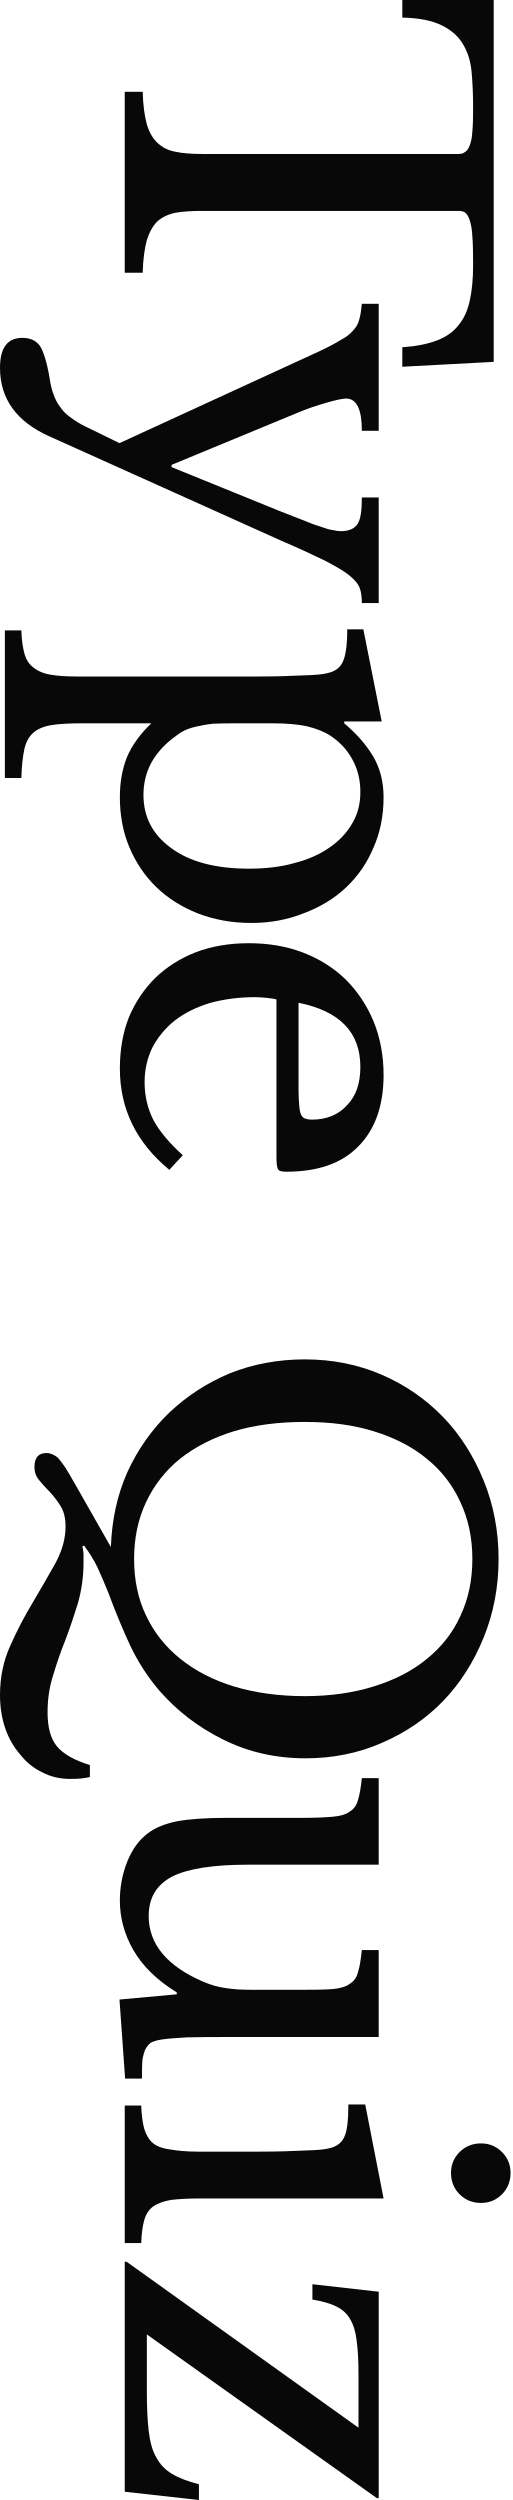
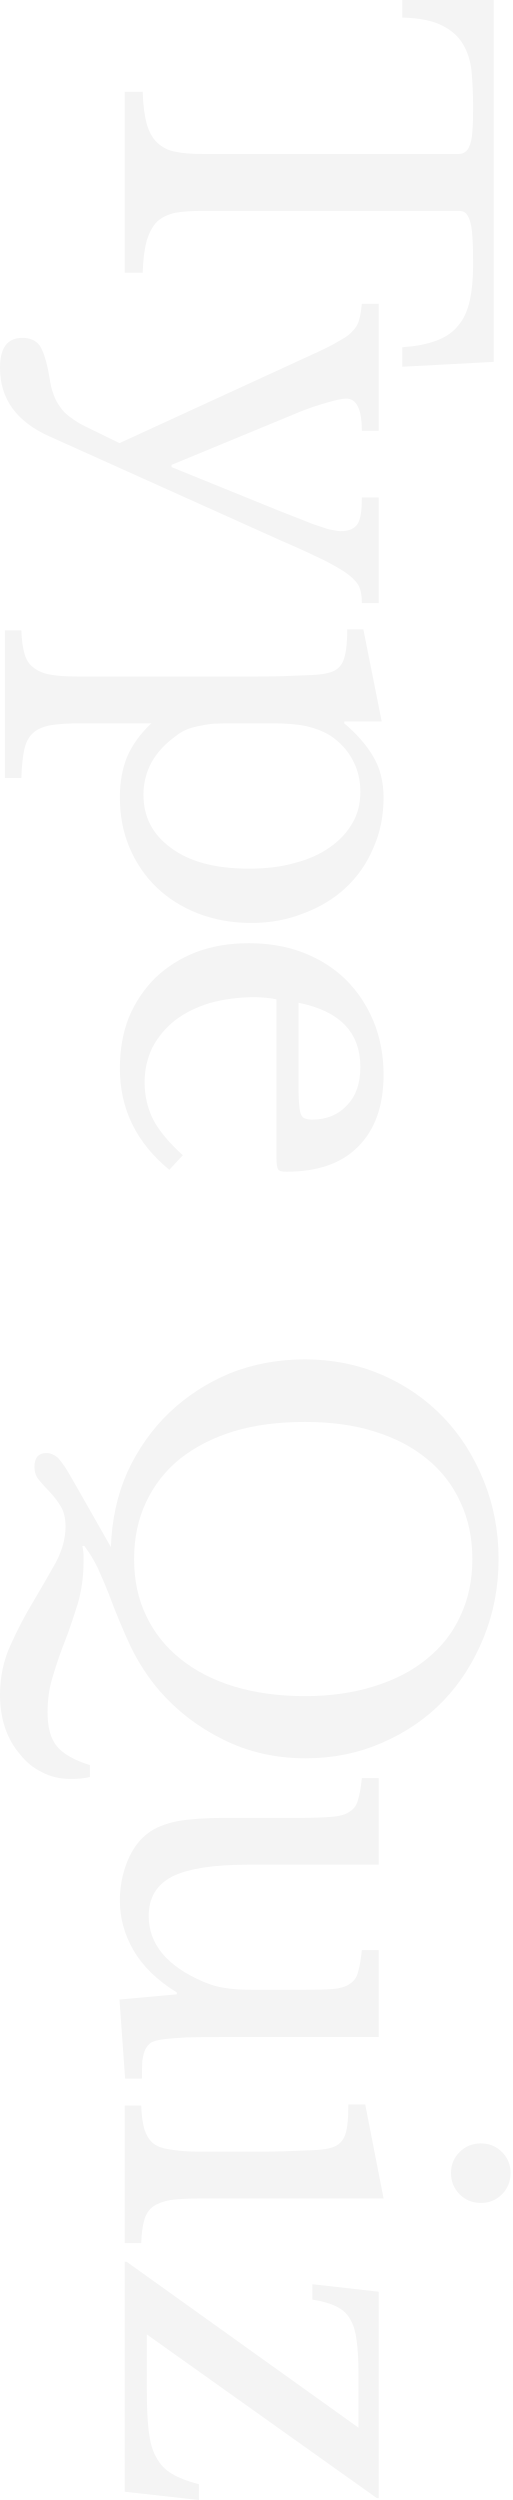
<svg xmlns="http://www.w3.org/2000/svg" version="1.1" id="Layer_1" x="0px" y="0px" width="82" height="400" viewBox="0 0 82 400" enable-background="new 0 0 904.8 598.972" xml:space="preserve">
  <defs id="defs35" />
-   <path style="font-size:40px;font-style:normal;font-weight:normal;line-height:125%;letter-spacing:0px;word-spacing:0px;fill:#080808;fill-opacity:1;stroke:none;font-family:Sans" d="m 81.69,347.678 c -5e-5,-1.33 -0.458,-2.436 -1.378,-3.356 -0.921,-0.921 -2.027,-1.378 -3.356,-1.378 -1.33,0 -2.496,0.458 -3.416,1.378 -0.921,0.921 -1.379,2.027 -1.378,3.356 -6e-5,1.33 0.458,2.496 1.378,3.416 0.921,0.921 2.086,1.378 3.416,1.378 1.33,0 2.436,-0.458 3.356,-1.378 0.921,-0.921 1.378,-2.087 1.378,-3.416 z m -1.918,-98.232 c -5e-5,-4.501 -0.812,-8.699 -2.397,-12.586 -1.586,-3.887 -3.711,-7.265 -6.473,-10.129 -2.762,-2.864 -6.045,-5.136 -9.829,-6.773 -3.785,-1.637 -7.888,-2.457 -12.286,-2.457 -4.245,0 -8.253,0.734 -11.987,2.218 -3.682,1.534 -6.896,3.634 -9.709,6.293 -2.762,2.659 -5.025,5.847 -6.713,9.53 -1.637,3.682 -2.484,7.691 -2.637,11.987 l -5.694,-10.009 c -0.665,-1.176 -1.209,-2.092 -1.618,-2.757 -0.46,-0.665 -0.832,-1.14 -1.139,-1.498 -0.358,-0.307 -0.703,-0.497 -0.959,-0.599 -0.256,-0.102 -0.541,-0.18 -0.899,-0.18 -1.279,-2e-5 -1.918,0.734 -1.918,2.218 2e-5,0.869 0.268,1.595 0.779,2.158 0.511,0.614 1.073,1.253 1.738,1.918 0.614,0.665 1.167,1.399 1.678,2.218 0.511,0.818 0.779,1.907 0.779,3.236 0,1.943 -0.544,3.879 -1.618,5.874 -1.125,1.995 -2.317,4.085 -3.596,6.233 -1.33,2.199 -2.522,4.489 -3.596,6.892 C 0.553,265.685 2.4670842e-5,268.338 4.6708416e-6,271.202 2.4670842e-5,273.094 0.277,274.899 0.839,276.536 c 0.563,1.637 1.375,3.019 2.397,4.195 0.972,1.227 2.095,2.152 3.476,2.817 1.33,0.716 2.858,1.079 4.495,1.079 0.563,-7e-5 1.116,-0.009 1.678,-0.06 0.563,-0.051 1.038,-0.138 1.498,-0.24 l 0,-1.918 c -2.506,-0.767 -4.251,-1.769 -5.274,-2.997 -1.023,-1.228 -1.498,-3.05 -1.498,-5.454 2e-5,-2.097 0.285,-4.041 0.899,-5.933 0.563,-1.892 1.211,-3.801 1.978,-5.694 0.716,-1.892 1.364,-3.819 1.978,-5.814 0.563,-1.995 0.899,-4.171 0.899,-6.473 l 0,-1.438 c -0.051,-0.511 -0.129,-0.952 -0.18,-1.259 l 0.3,0 c 0.818,1.074 1.544,2.257 2.158,3.536 0.614,1.33 1.176,2.695 1.738,4.076 1.074,2.915 2.249,5.731 3.476,8.391 1.279,2.659 2.834,5.044 4.675,7.192 2.864,3.273 6.251,5.848 10.189,7.791 3.989,1.995 8.378,2.997 13.185,2.997 4.347,-8e-5 8.433,-0.821 12.167,-2.457 3.785,-1.637 7.067,-3.849 9.829,-6.713 2.762,-2.864 4.887,-6.242 6.473,-10.129 1.585,-3.887 2.397,-8.086 2.397,-12.586 z M 78.993,1e-5 l -14.624,0 0,2.817 c 2.711,0.051 4.819,0.491 6.353,1.259 1.534,0.767 2.64,1.769 3.356,2.997 0.767,1.279 1.225,2.747 1.378,4.435 0.153,1.739 0.24,3.579 0.24,5.574 -6e-5,1.637 -0.018,2.984 -0.12,3.956 -0.051,0.972 -0.215,1.706 -0.42,2.218 -0.205,0.563 -0.472,0.925 -0.779,1.079 -0.256,0.205 -0.559,0.3 -1.019,0.3 l -41.055,0 c -1.637,-2e-5 -3.079,-0.104 -4.255,-0.36 -1.176,-0.205 -2.11,-0.722 -2.877,-1.438 -0.716,-0.665 -1.269,-1.607 -1.678,-2.937 -0.358,-1.33 -0.608,-3.066 -0.659,-5.214 l -2.877,0 0,28.948 2.877,0 c 0.051,-2.148 0.301,-3.885 0.659,-5.214 0.409,-1.279 0.962,-2.281 1.678,-2.997 0.767,-0.665 1.701,-1.123 2.877,-1.378 1.176,-0.205 2.619,-0.3 4.255,-0.3 l 41.055,0 c 0.46,-4e-5 0.763,0.086 1.019,0.24 0.307,0.205 0.575,0.645 0.779,1.259 0.205,0.614 0.368,1.452 0.42,2.577 0.102,1.176 0.12,2.723 0.12,4.615 -6e-5,2.199 -0.181,4.108 -0.539,5.694 -0.358,1.585 -0.929,2.873 -1.798,3.896 -0.818,1.074 -1.993,1.895 -3.476,2.457 -1.483,0.563 -3.315,0.925 -5.514,1.079 l 0,3.117 14.624,-0.779 0,-57.896 z m -3.416,249.446 c -6e-5,3.375 -0.639,6.399 -1.918,9.11 -1.228,2.711 -3.042,5 -5.394,6.892 -2.302,1.892 -5.126,3.352 -8.451,4.375 -3.273,1.023 -6.936,1.558 -11.028,1.558 -4.194,-6e-5 -8.012,-0.535 -11.387,-1.558 -3.324,-1.023 -6.167,-2.492 -8.571,-4.435 -2.353,-1.892 -4.175,-4.182 -5.454,-6.892 -1.279,-2.66 -1.918,-5.675 -1.918,-9.05 0,-3.376 0.639,-6.399 1.918,-9.11 1.279,-2.711 3.101,-5.06 5.454,-6.952 2.404,-1.892 5.246,-3.352 8.571,-4.375 3.375,-1.023 7.194,-1.498 11.387,-1.498 4.091,-2e-5 7.755,0.475 11.028,1.498 3.324,1.023 6.149,2.483 8.451,4.375 2.353,1.892 4.167,4.242 5.394,6.952 1.279,2.711 1.918,5.734 1.918,9.11 z M 61.372,127.6 c -4e-5,-2.506 -0.553,-4.7 -1.678,-6.593 -1.125,-1.892 -2.672,-3.638 -4.615,-5.274 l 0,-0.3 5.993,0 -2.937,-14.744 -2.577,0 c -4e-5,2.557 -0.259,4.294 -0.719,5.214 -0.409,0.921 -1.23,1.542 -2.457,1.798 -0.716,0.205 -2.003,0.308 -3.896,0.36 -1.892,0.102 -4.346,0.18 -7.312,0.18 l -28.708,0 c -1.841,0 -3.31,-0.095 -4.435,-0.3 -1.176,-0.205 -2.092,-0.636 -2.757,-1.199 -0.665,-0.511 -1.123,-1.246 -1.378,-2.218 -0.256,-0.921 -0.428,-2.122 -0.479,-3.656 l -2.637,0 0,23.614 2.637,0 c 0.051,-1.892 0.224,-3.439 0.479,-4.615 0.256,-1.125 0.714,-1.963 1.378,-2.577 0.665,-0.614 1.649,-1.054 2.877,-1.259 1.227,-0.205 2.809,-0.3 4.855,-0.3 l 11.208,0 c -1.79,1.688 -3.077,3.502 -3.896,5.394 -0.767,1.943 -1.139,4.06 -1.139,6.413 0,2.864 0.475,5.516 1.498,7.971 1.023,2.455 2.474,4.623 4.315,6.413 1.841,1.79 4.036,3.172 6.593,4.195 2.608,1.023 5.511,1.558 8.63,1.558 3.069,-5e-5 5.834,-0.535 8.391,-1.558 2.608,-0.972 4.88,-2.345 6.773,-4.135 1.892,-1.79 3.352,-3.898 4.375,-6.353 1.074,-2.404 1.618,-5.116 1.618,-8.031 z m 0,44.351 c -4e-5,-3.069 -0.544,-5.962 -1.618,-8.571 -1.074,-2.557 -2.543,-4.76 -4.435,-6.653 -1.892,-1.841 -4.173,-3.292 -6.832,-4.315 -2.659,-1.023 -5.571,-1.498 -8.69,-1.498 -3.069,0 -5.894,0.467 -8.451,1.438 -2.506,0.972 -4.632,2.337 -6.473,4.076 -1.79,1.79 -3.232,3.898 -4.255,6.353 -0.972,2.455 -1.438,5.193 -1.438,8.211 0,6.444 2.643,11.835 7.911,16.182 l 2.158,-2.337 c -2.148,-1.944 -3.763,-3.853 -4.735,-5.694 -0.921,-1.841 -1.378,-3.845 -1.378,-5.993 0,-2.046 0.44,-3.886 1.259,-5.574 0.869,-1.637 2.062,-3.088 3.596,-4.315 1.534,-1.176 3.366,-2.092 5.514,-2.757 2.199,-0.614 4.652,-0.959 7.312,-0.959 0.716,-2e-5 1.355,0.069 1.918,0.12 0.614,0.051 1.089,0.137 1.498,0.24 l 0,25.232 c -2e-5,1.023 0.086,1.662 0.24,1.918 0.153,0.307 0.603,0.419 1.319,0.42 5.012,-4e-5 8.848,-1.305 11.507,-4.016 2.711,-2.711 4.075,-6.546 4.076,-11.507 z m 0,179.802 -2.937,-15.043 -2.697,0 c -4e-5,2.557 -0.199,4.294 -0.659,5.214 -0.409,0.921 -1.221,1.542 -2.397,1.798 -0.716,0.205 -2.012,0.308 -3.956,0.36 -1.892,0.102 -4.346,0.18 -7.312,0.18 l -9.829,0 c -1.79,-10e-6 -3.259,-0.155 -4.435,-0.36 -1.125,-0.153 -2.032,-0.456 -2.697,-1.019 -0.614,-0.511 -1.072,-1.306 -1.378,-2.277 -0.256,-0.972 -0.428,-2.182 -0.479,-3.716 l -2.637,0 0,21.996 2.637,0 c 0.051,-1.534 0.224,-2.735 0.479,-3.656 0.256,-0.921 0.714,-1.646 1.378,-2.158 0.716,-0.511 1.701,-0.874 2.877,-1.079 1.227,-0.153 2.8,-0.24 4.795,-0.24 l 29.248,0 z m -0.779,-303.147 -2.697,0 c -0.102,1.023 -0.215,1.852 -0.42,2.517 -0.153,0.665 -0.507,1.287 -1.019,1.798 -0.46,0.563 -1.108,1.038 -1.978,1.498 -0.818,0.511 -1.984,1.133 -3.416,1.798 l -31.945,14.684 -5.394,-2.637 c -0.972,-0.46 -1.792,-0.987 -2.457,-1.498 -0.665,-0.46 -1.209,-1.005 -1.618,-1.618 -0.46,-0.614 -0.823,-1.271 -1.079,-2.038 -0.307,-0.767 -0.506,-1.683 -0.659,-2.757 -0.409,-2.404 -0.936,-4.054 -1.498,-4.975 -0.614,-0.869 -1.538,-1.319 -2.817,-1.319 -2.404,0 -3.596,1.573 -3.596,4.795 C 1.4670842e-5,63.816 2.644,67.471 7.911,69.823 L 45.07,86.545 c 2.864,1.227 5.145,2.298 6.832,3.117 1.688,0.869 2.966,1.613 3.836,2.277 0.921,0.716 1.542,1.433 1.798,2.098 0.256,0.665 0.36,1.486 0.36,2.457 l 2.697,0 0,-16.901 -2.697,0 c -4e-5,2.097 -0.199,3.479 -0.659,4.195 -0.46,0.767 -1.367,1.199 -2.697,1.199 -0.409,-4e-5 -0.858,-0.078 -1.319,-0.18 -0.46,-0.051 -1.022,-0.224 -1.738,-0.479 -0.665,-0.205 -1.563,-0.499 -2.637,-0.959 -1.074,-0.409 -2.448,-0.953 -4.135,-1.618 l -17.261,-7.012 0,-0.36 20.438,-8.451 c 1.483,-0.614 2.943,-1.089 4.375,-1.498 1.432,-0.409 2.452,-0.659 3.117,-0.659 1.688,-2e-5 2.517,1.728 2.517,5.154 l 2.697,0 0,-20.318 z m 0,235.9 -2.697,0 c -0.153,1.483 -0.344,2.598 -0.599,3.416 -0.205,0.869 -0.654,1.509 -1.319,1.918 -0.614,0.46 -1.53,0.737 -2.757,0.839 -1.176,0.102 -2.818,0.18 -4.915,0.18 l -12.167,0 c -3.171,0 -5.797,0.181 -7.791,0.539 -1.995,0.409 -3.55,1.048 -4.675,1.918 -1.381,1.023 -2.478,2.5 -3.296,4.495 -0.818,2.046 -1.199,4.145 -1.199,6.293 0,2.762 0.726,5.405 2.158,7.911 1.483,2.557 3.781,4.829 6.952,6.773 l 0,0.3 -9.17,0.839 0.899,12.646 2.697,0 c 0,-1.176 0.009,-2.11 0.06,-2.877 0.102,-0.716 0.275,-1.338 0.479,-1.798 0.256,-0.46 0.541,-0.823 0.899,-1.079 0.409,-0.205 0.953,-0.377 1.618,-0.479 0.921,-0.153 2.294,-0.257 4.135,-0.36 1.841,-0.051 4.217,-0.06 7.132,-0.06 l 23.554,0 0,-13.905 -2.697,0 c -0.153,1.483 -0.344,2.658 -0.599,3.476 -0.205,0.869 -0.654,1.509 -1.319,1.918 -0.614,0.46 -1.53,0.737 -2.757,0.839 -1.176,0.102 -2.818,0.12 -4.915,0.12 l -7.492,0 c -1.074,-4e-5 -1.99,-0.009 -2.757,-0.06 -0.767,-0.051 -1.484,-0.137 -2.098,-0.24 -0.614,-0.102 -1.167,-0.206 -1.678,-0.36 -0.511,-0.153 -1.064,-0.344 -1.678,-0.599 -5.882,-2.506 -8.81,-6.048 -8.81,-10.548 0,-2.864 1.21,-4.963 3.716,-6.293 2.506,-1.279 6.592,-1.918 12.167,-1.918 l 20.917,0 0,-13.845 z m 0,82.17 -10.608,-1.199 0,2.457 c 1.585,0.256 2.855,0.619 3.776,1.079 0.972,0.46 1.706,1.108 2.218,1.978 0.563,0.921 0.925,2.095 1.079,3.476 0.205,1.432 0.3,3.255 0.3,5.454 l 0,8.511 -37.099,-26.551 -0.3,0 0,36.8 11.867,1.319 0,-2.517 c -1.79,-0.46 -3.241,-1.013 -4.315,-1.678 -1.074,-0.614 -1.904,-1.512 -2.517,-2.637 -0.614,-1.074 -0.994,-2.457 -1.199,-4.195 -0.205,-1.688 -0.3,-3.865 -0.3,-6.473 l 0,-8.99 36.8,26.191 0.3,0 0,-33.024 z m -2.937,-239.976 c -4e-5,1.841 -0.389,3.491 -1.259,4.975 -0.869,1.534 -2.13,2.882 -3.716,3.956 -1.534,1.074 -3.375,1.895 -5.574,2.457 -2.148,0.614 -4.593,0.899 -7.252,0.899 -5.37,-4e-5 -9.5,-1.097 -12.466,-3.296 -2.966,-2.148 -4.435,-4.982 -4.435,-8.511 0,-1.79 0.389,-3.518 1.259,-5.154 0.921,-1.637 2.199,-3.019 3.836,-4.195 0.511,-0.409 1.056,-0.763 1.618,-1.019 0.563,-0.256 1.202,-0.446 1.918,-0.599 0.716,-0.153 1.545,-0.317 2.517,-0.42 1.023,-0.051 2.275,-0.06 3.656,-0.06 l 5.933,0 c 2.25,-2e-5 4.073,0.173 5.454,0.479 1.432,0.358 2.693,0.833 3.716,1.498 1.534,1.023 2.718,2.301 3.536,3.836 0.869,1.585 1.259,3.313 1.259,5.154 z m 0,43.992 c -4e-5,2.608 -0.666,4.63 -2.098,6.113 -1.381,1.534 -3.281,2.337 -5.634,2.337 -0.46,-4e-5 -0.832,-0.077 -1.139,-0.18 -0.256,-0.102 -0.446,-0.293 -0.599,-0.599 -0.153,-0.307 -0.249,-0.765 -0.3,-1.378 -0.051,-0.614 -0.12,-1.434 -0.12,-2.457 l 0,-14.085 c 6.598,1.33 9.889,4.725 9.889,10.249 z" id="text3014" />
+   <path style="font-size:40px;font-style:normal;font-weight:normal;line-height:125%;letter-spacing:0px;word-spacing:0px;fill:#f4f4f4;fill-opacity:1;stroke:none;font-family:Sans" d="m 81.69,347.678 c -5e-5,-1.33 -0.458,-2.436 -1.378,-3.356 -0.921,-0.921 -2.027,-1.378 -3.356,-1.378 -1.33,0 -2.496,0.458 -3.416,1.378 -0.921,0.921 -1.379,2.027 -1.378,3.356 -6e-5,1.33 0.458,2.496 1.378,3.416 0.921,0.921 2.086,1.378 3.416,1.378 1.33,0 2.436,-0.458 3.356,-1.378 0.921,-0.921 1.378,-2.087 1.378,-3.416 z m -1.918,-98.232 c -5e-5,-4.501 -0.812,-8.699 -2.397,-12.586 -1.586,-3.887 -3.711,-7.265 -6.473,-10.129 -2.762,-2.864 -6.045,-5.136 -9.829,-6.773 -3.785,-1.637 -7.888,-2.457 -12.286,-2.457 -4.245,0 -8.253,0.734 -11.987,2.218 -3.682,1.534 -6.896,3.634 -9.709,6.293 -2.762,2.659 -5.025,5.847 -6.713,9.53 -1.637,3.682 -2.484,7.691 -2.637,11.987 l -5.694,-10.009 c -0.665,-1.176 -1.209,-2.092 -1.618,-2.757 -0.46,-0.665 -0.832,-1.14 -1.139,-1.498 -0.358,-0.307 -0.703,-0.497 -0.959,-0.599 -0.256,-0.102 -0.541,-0.18 -0.899,-0.18 -1.279,-2e-5 -1.918,0.734 -1.918,2.218 2e-5,0.869 0.268,1.595 0.779,2.158 0.511,0.614 1.073,1.253 1.738,1.918 0.614,0.665 1.167,1.399 1.678,2.218 0.511,0.818 0.779,1.907 0.779,3.236 0,1.943 -0.544,3.879 -1.618,5.874 -1.125,1.995 -2.317,4.085 -3.596,6.233 -1.33,2.199 -2.522,4.489 -3.596,6.892 C 0.553,265.685 2.4670842e-5,268.338 4.6708416e-6,271.202 2.4670842e-5,273.094 0.277,274.899 0.839,276.536 c 0.563,1.637 1.375,3.019 2.397,4.195 0.972,1.227 2.095,2.152 3.476,2.817 1.33,0.716 2.858,1.079 4.495,1.079 0.563,-7e-5 1.116,-0.009 1.678,-0.06 0.563,-0.051 1.038,-0.138 1.498,-0.24 l 0,-1.918 c -2.506,-0.767 -4.251,-1.769 -5.274,-2.997 -1.023,-1.228 -1.498,-3.05 -1.498,-5.454 2e-5,-2.097 0.285,-4.041 0.899,-5.933 0.563,-1.892 1.211,-3.801 1.978,-5.694 0.716,-1.892 1.364,-3.819 1.978,-5.814 0.563,-1.995 0.899,-4.171 0.899,-6.473 l 0,-1.438 c -0.051,-0.511 -0.129,-0.952 -0.18,-1.259 l 0.3,0 c 0.818,1.074 1.544,2.257 2.158,3.536 0.614,1.33 1.176,2.695 1.738,4.076 1.074,2.915 2.249,5.731 3.476,8.391 1.279,2.659 2.834,5.044 4.675,7.192 2.864,3.273 6.251,5.848 10.189,7.791 3.989,1.995 8.378,2.997 13.185,2.997 4.347,-8e-5 8.433,-0.821 12.167,-2.457 3.785,-1.637 7.067,-3.849 9.829,-6.713 2.762,-2.864 4.887,-6.242 6.473,-10.129 1.585,-3.887 2.397,-8.086 2.397,-12.586 z M 78.993,1e-5 l -14.624,0 0,2.817 c 2.711,0.051 4.819,0.491 6.353,1.259 1.534,0.767 2.64,1.769 3.356,2.997 0.767,1.279 1.225,2.747 1.378,4.435 0.153,1.739 0.24,3.579 0.24,5.574 -6e-5,1.637 -0.018,2.984 -0.12,3.956 -0.051,0.972 -0.215,1.706 -0.42,2.218 -0.205,0.563 -0.472,0.925 -0.779,1.079 -0.256,0.205 -0.559,0.3 -1.019,0.3 l -41.055,0 c -1.637,-2e-5 -3.079,-0.104 -4.255,-0.36 -1.176,-0.205 -2.11,-0.722 -2.877,-1.438 -0.716,-0.665 -1.269,-1.607 -1.678,-2.937 -0.358,-1.33 -0.608,-3.066 -0.659,-5.214 l -2.877,0 0,28.948 2.877,0 c 0.051,-2.148 0.301,-3.885 0.659,-5.214 0.409,-1.279 0.962,-2.281 1.678,-2.997 0.767,-0.665 1.701,-1.123 2.877,-1.378 1.176,-0.205 2.619,-0.3 4.255,-0.3 l 41.055,0 c 0.46,-4e-5 0.763,0.086 1.019,0.24 0.307,0.205 0.575,0.645 0.779,1.259 0.205,0.614 0.368,1.452 0.42,2.577 0.102,1.176 0.12,2.723 0.12,4.615 -6e-5,2.199 -0.181,4.108 -0.539,5.694 -0.358,1.585 -0.929,2.873 -1.798,3.896 -0.818,1.074 -1.993,1.895 -3.476,2.457 -1.483,0.563 -3.315,0.925 -5.514,1.079 l 0,3.117 14.624,-0.779 0,-57.896 z m -3.416,249.446 c -6e-5,3.375 -0.639,6.399 -1.918,9.11 -1.228,2.711 -3.042,5 -5.394,6.892 -2.302,1.892 -5.126,3.352 -8.451,4.375 -3.273,1.023 -6.936,1.558 -11.028,1.558 -4.194,-6e-5 -8.012,-0.535 -11.387,-1.558 -3.324,-1.023 -6.167,-2.492 -8.571,-4.435 -2.353,-1.892 -4.175,-4.182 -5.454,-6.892 -1.279,-2.66 -1.918,-5.675 -1.918,-9.05 0,-3.376 0.639,-6.399 1.918,-9.11 1.279,-2.711 3.101,-5.06 5.454,-6.952 2.404,-1.892 5.246,-3.352 8.571,-4.375 3.375,-1.023 7.194,-1.498 11.387,-1.498 4.091,-2e-5 7.755,0.475 11.028,1.498 3.324,1.023 6.149,2.483 8.451,4.375 2.353,1.892 4.167,4.242 5.394,6.952 1.279,2.711 1.918,5.734 1.918,9.11 z M 61.372,127.6 c -4e-5,-2.506 -0.553,-4.7 -1.678,-6.593 -1.125,-1.892 -2.672,-3.638 -4.615,-5.274 l 0,-0.3 5.993,0 -2.937,-14.744 -2.577,0 c -4e-5,2.557 -0.259,4.294 -0.719,5.214 -0.409,0.921 -1.23,1.542 -2.457,1.798 -0.716,0.205 -2.003,0.308 -3.896,0.36 -1.892,0.102 -4.346,0.18 -7.312,0.18 l -28.708,0 c -1.841,0 -3.31,-0.095 -4.435,-0.3 -1.176,-0.205 -2.092,-0.636 -2.757,-1.199 -0.665,-0.511 -1.123,-1.246 -1.378,-2.218 -0.256,-0.921 -0.428,-2.122 -0.479,-3.656 l -2.637,0 0,23.614 2.637,0 c 0.051,-1.892 0.224,-3.439 0.479,-4.615 0.256,-1.125 0.714,-1.963 1.378,-2.577 0.665,-0.614 1.649,-1.054 2.877,-1.259 1.227,-0.205 2.809,-0.3 4.855,-0.3 l 11.208,0 c -1.79,1.688 -3.077,3.502 -3.896,5.394 -0.767,1.943 -1.139,4.06 -1.139,6.413 0,2.864 0.475,5.516 1.498,7.971 1.023,2.455 2.474,4.623 4.315,6.413 1.841,1.79 4.036,3.172 6.593,4.195 2.608,1.023 5.511,1.558 8.63,1.558 3.069,-5e-5 5.834,-0.535 8.391,-1.558 2.608,-0.972 4.88,-2.345 6.773,-4.135 1.892,-1.79 3.352,-3.898 4.375,-6.353 1.074,-2.404 1.618,-5.116 1.618,-8.031 z m 0,44.351 c -4e-5,-3.069 -0.544,-5.962 -1.618,-8.571 -1.074,-2.557 -2.543,-4.76 -4.435,-6.653 -1.892,-1.841 -4.173,-3.292 -6.832,-4.315 -2.659,-1.023 -5.571,-1.498 -8.69,-1.498 -3.069,0 -5.894,0.467 -8.451,1.438 -2.506,0.972 -4.632,2.337 -6.473,4.076 -1.79,1.79 -3.232,3.898 -4.255,6.353 -0.972,2.455 -1.438,5.193 -1.438,8.211 0,6.444 2.643,11.835 7.911,16.182 l 2.158,-2.337 c -2.148,-1.944 -3.763,-3.853 -4.735,-5.694 -0.921,-1.841 -1.378,-3.845 -1.378,-5.993 0,-2.046 0.44,-3.886 1.259,-5.574 0.869,-1.637 2.062,-3.088 3.596,-4.315 1.534,-1.176 3.366,-2.092 5.514,-2.757 2.199,-0.614 4.652,-0.959 7.312,-0.959 0.716,-2e-5 1.355,0.069 1.918,0.12 0.614,0.051 1.089,0.137 1.498,0.24 l 0,25.232 c -2e-5,1.023 0.086,1.662 0.24,1.918 0.153,0.307 0.603,0.419 1.319,0.42 5.012,-4e-5 8.848,-1.305 11.507,-4.016 2.711,-2.711 4.075,-6.546 4.076,-11.507 z m 0,179.802 -2.937,-15.043 -2.697,0 c -4e-5,2.557 -0.199,4.294 -0.659,5.214 -0.409,0.921 -1.221,1.542 -2.397,1.798 -0.716,0.205 -2.012,0.308 -3.956,0.36 -1.892,0.102 -4.346,0.18 -7.312,0.18 l -9.829,0 c -1.79,-10e-6 -3.259,-0.155 -4.435,-0.36 -1.125,-0.153 -2.032,-0.456 -2.697,-1.019 -0.614,-0.511 -1.072,-1.306 -1.378,-2.277 -0.256,-0.972 -0.428,-2.182 -0.479,-3.716 l -2.637,0 0,21.996 2.637,0 c 0.051,-1.534 0.224,-2.735 0.479,-3.656 0.256,-0.921 0.714,-1.646 1.378,-2.158 0.716,-0.511 1.701,-0.874 2.877,-1.079 1.227,-0.153 2.8,-0.24 4.795,-0.24 l 29.248,0 z m -0.779,-303.147 -2.697,0 c -0.102,1.023 -0.215,1.852 -0.42,2.517 -0.153,0.665 -0.507,1.287 -1.019,1.798 -0.46,0.563 -1.108,1.038 -1.978,1.498 -0.818,0.511 -1.984,1.133 -3.416,1.798 l -31.945,14.684 -5.394,-2.637 c -0.972,-0.46 -1.792,-0.987 -2.457,-1.498 -0.665,-0.46 -1.209,-1.005 -1.618,-1.618 -0.46,-0.614 -0.823,-1.271 -1.079,-2.038 -0.307,-0.767 -0.506,-1.683 -0.659,-2.757 -0.409,-2.404 -0.936,-4.054 -1.498,-4.975 -0.614,-0.869 -1.538,-1.319 -2.817,-1.319 -2.404,0 -3.596,1.573 -3.596,4.795 C 1.4670842e-5,63.816 2.644,67.471 7.911,69.823 L 45.07,86.545 c 2.864,1.227 5.145,2.298 6.832,3.117 1.688,0.869 2.966,1.613 3.836,2.277 0.921,0.716 1.542,1.433 1.798,2.098 0.256,0.665 0.36,1.486 0.36,2.457 l 2.697,0 0,-16.901 -2.697,0 c -4e-5,2.097 -0.199,3.479 -0.659,4.195 -0.46,0.767 -1.367,1.199 -2.697,1.199 -0.409,-4e-5 -0.858,-0.078 -1.319,-0.18 -0.46,-0.051 -1.022,-0.224 -1.738,-0.479 -0.665,-0.205 -1.563,-0.499 -2.637,-0.959 -1.074,-0.409 -2.448,-0.953 -4.135,-1.618 l -17.261,-7.012 0,-0.36 20.438,-8.451 c 1.483,-0.614 2.943,-1.089 4.375,-1.498 1.432,-0.409 2.452,-0.659 3.117,-0.659 1.688,-2e-5 2.517,1.728 2.517,5.154 l 2.697,0 0,-20.318 z m 0,235.9 -2.697,0 c -0.153,1.483 -0.344,2.598 -0.599,3.416 -0.205,0.869 -0.654,1.509 -1.319,1.918 -0.614,0.46 -1.53,0.737 -2.757,0.839 -1.176,0.102 -2.818,0.18 -4.915,0.18 l -12.167,0 c -3.171,0 -5.797,0.181 -7.791,0.539 -1.995,0.409 -3.55,1.048 -4.675,1.918 -1.381,1.023 -2.478,2.5 -3.296,4.495 -0.818,2.046 -1.199,4.145 -1.199,6.293 0,2.762 0.726,5.405 2.158,7.911 1.483,2.557 3.781,4.829 6.952,6.773 l 0,0.3 -9.17,0.839 0.899,12.646 2.697,0 c 0,-1.176 0.009,-2.11 0.06,-2.877 0.102,-0.716 0.275,-1.338 0.479,-1.798 0.256,-0.46 0.541,-0.823 0.899,-1.079 0.409,-0.205 0.953,-0.377 1.618,-0.479 0.921,-0.153 2.294,-0.257 4.135,-0.36 1.841,-0.051 4.217,-0.06 7.132,-0.06 l 23.554,0 0,-13.905 -2.697,0 c -0.153,1.483 -0.344,2.658 -0.599,3.476 -0.205,0.869 -0.654,1.509 -1.319,1.918 -0.614,0.46 -1.53,0.737 -2.757,0.839 -1.176,0.102 -2.818,0.12 -4.915,0.12 l -7.492,0 c -1.074,-4e-5 -1.99,-0.009 -2.757,-0.06 -0.767,-0.051 -1.484,-0.137 -2.098,-0.24 -0.614,-0.102 -1.167,-0.206 -1.678,-0.36 -0.511,-0.153 -1.064,-0.344 -1.678,-0.599 -5.882,-2.506 -8.81,-6.048 -8.81,-10.548 0,-2.864 1.21,-4.963 3.716,-6.293 2.506,-1.279 6.592,-1.918 12.167,-1.918 l 20.917,0 0,-13.845 z m 0,82.17 -10.608,-1.199 0,2.457 c 1.585,0.256 2.855,0.619 3.776,1.079 0.972,0.46 1.706,1.108 2.218,1.978 0.563,0.921 0.925,2.095 1.079,3.476 0.205,1.432 0.3,3.255 0.3,5.454 l 0,8.511 -37.099,-26.551 -0.3,0 0,36.8 11.867,1.319 0,-2.517 c -1.79,-0.46 -3.241,-1.013 -4.315,-1.678 -1.074,-0.614 -1.904,-1.512 -2.517,-2.637 -0.614,-1.074 -0.994,-2.457 -1.199,-4.195 -0.205,-1.688 -0.3,-3.865 -0.3,-6.473 l 0,-8.99 36.8,26.191 0.3,0 0,-33.024 z m -2.937,-239.976 c -4e-5,1.841 -0.389,3.491 -1.259,4.975 -0.869,1.534 -2.13,2.882 -3.716,3.956 -1.534,1.074 -3.375,1.895 -5.574,2.457 -2.148,0.614 -4.593,0.899 -7.252,0.899 -5.37,-4e-5 -9.5,-1.097 -12.466,-3.296 -2.966,-2.148 -4.435,-4.982 -4.435,-8.511 0,-1.79 0.389,-3.518 1.259,-5.154 0.921,-1.637 2.199,-3.019 3.836,-4.195 0.511,-0.409 1.056,-0.763 1.618,-1.019 0.563,-0.256 1.202,-0.446 1.918,-0.599 0.716,-0.153 1.545,-0.317 2.517,-0.42 1.023,-0.051 2.275,-0.06 3.656,-0.06 l 5.933,0 c 2.25,-2e-5 4.073,0.173 5.454,0.479 1.432,0.358 2.693,0.833 3.716,1.498 1.534,1.023 2.718,2.301 3.536,3.836 0.869,1.585 1.259,3.313 1.259,5.154 z m 0,43.992 c -4e-5,2.608 -0.666,4.63 -2.098,6.113 -1.381,1.534 -3.281,2.337 -5.634,2.337 -0.46,-4e-5 -0.832,-0.077 -1.139,-0.18 -0.256,-0.102 -0.446,-0.293 -0.599,-0.599 -0.153,-0.307 -0.249,-0.765 -0.3,-1.378 -0.051,-0.614 -0.12,-1.434 -0.12,-2.457 l 0,-14.085 c 6.598,1.33 9.889,4.725 9.889,10.249 z" id="text3014" />
</svg>
